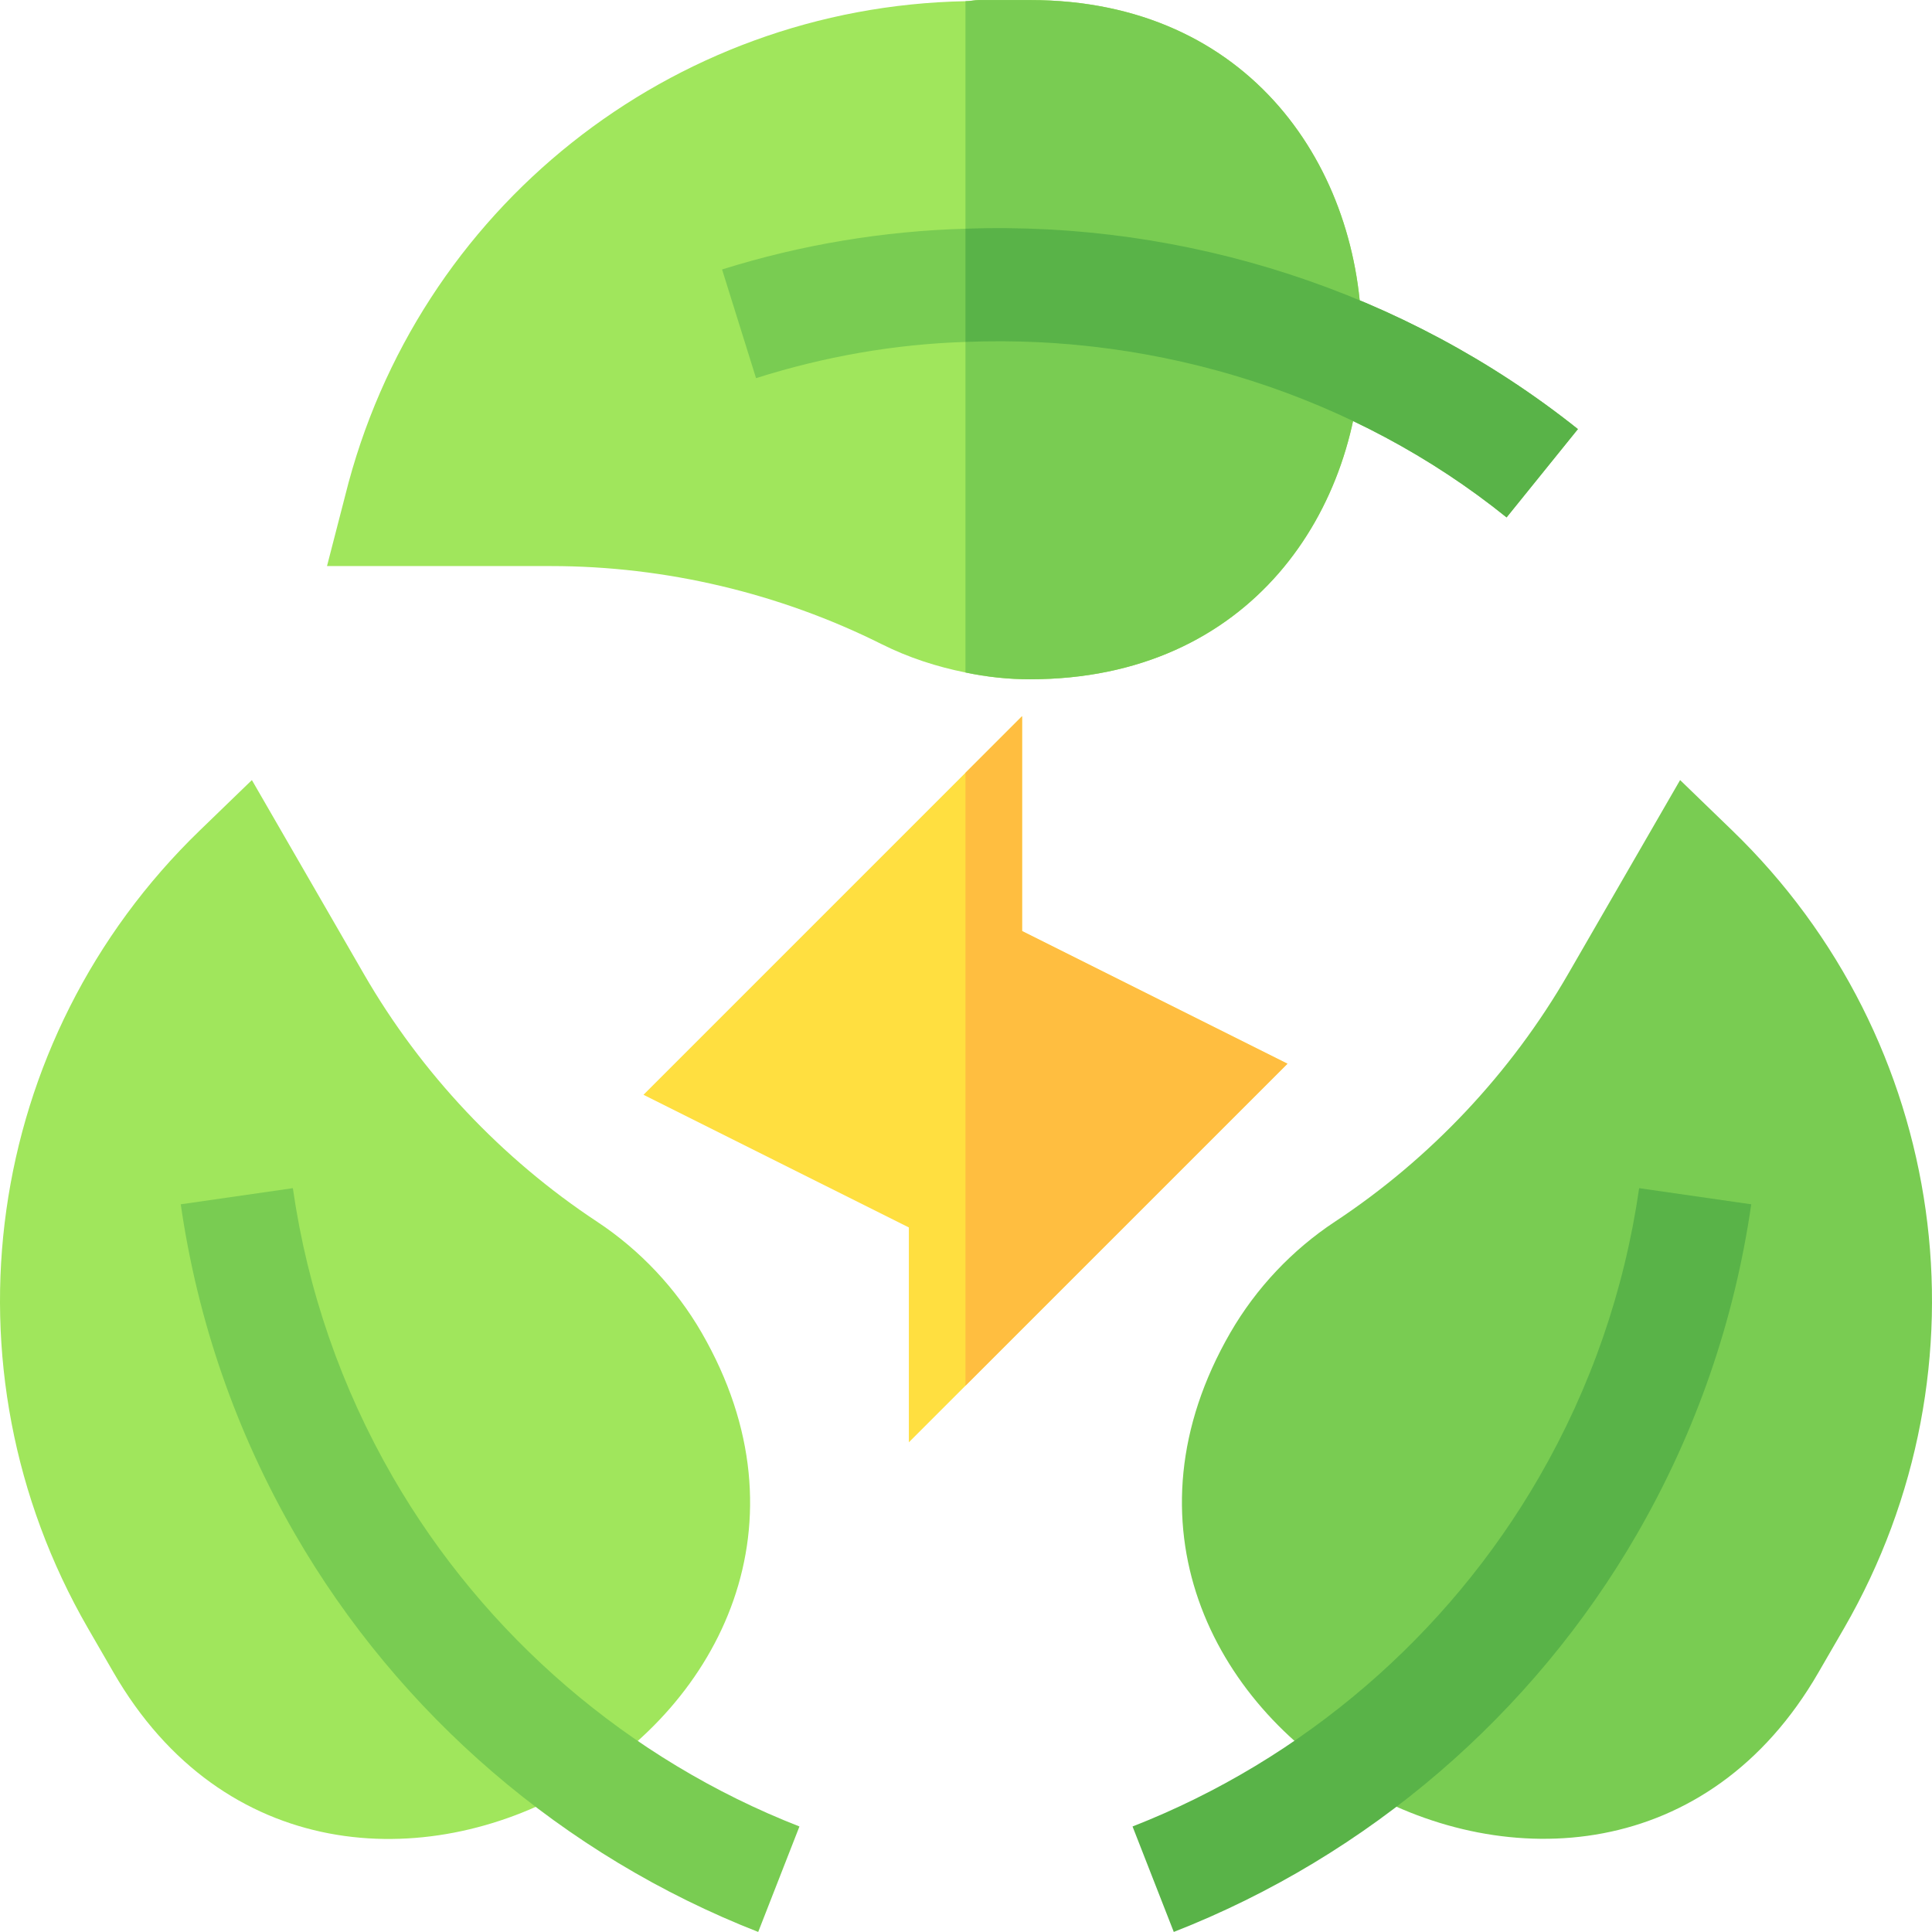
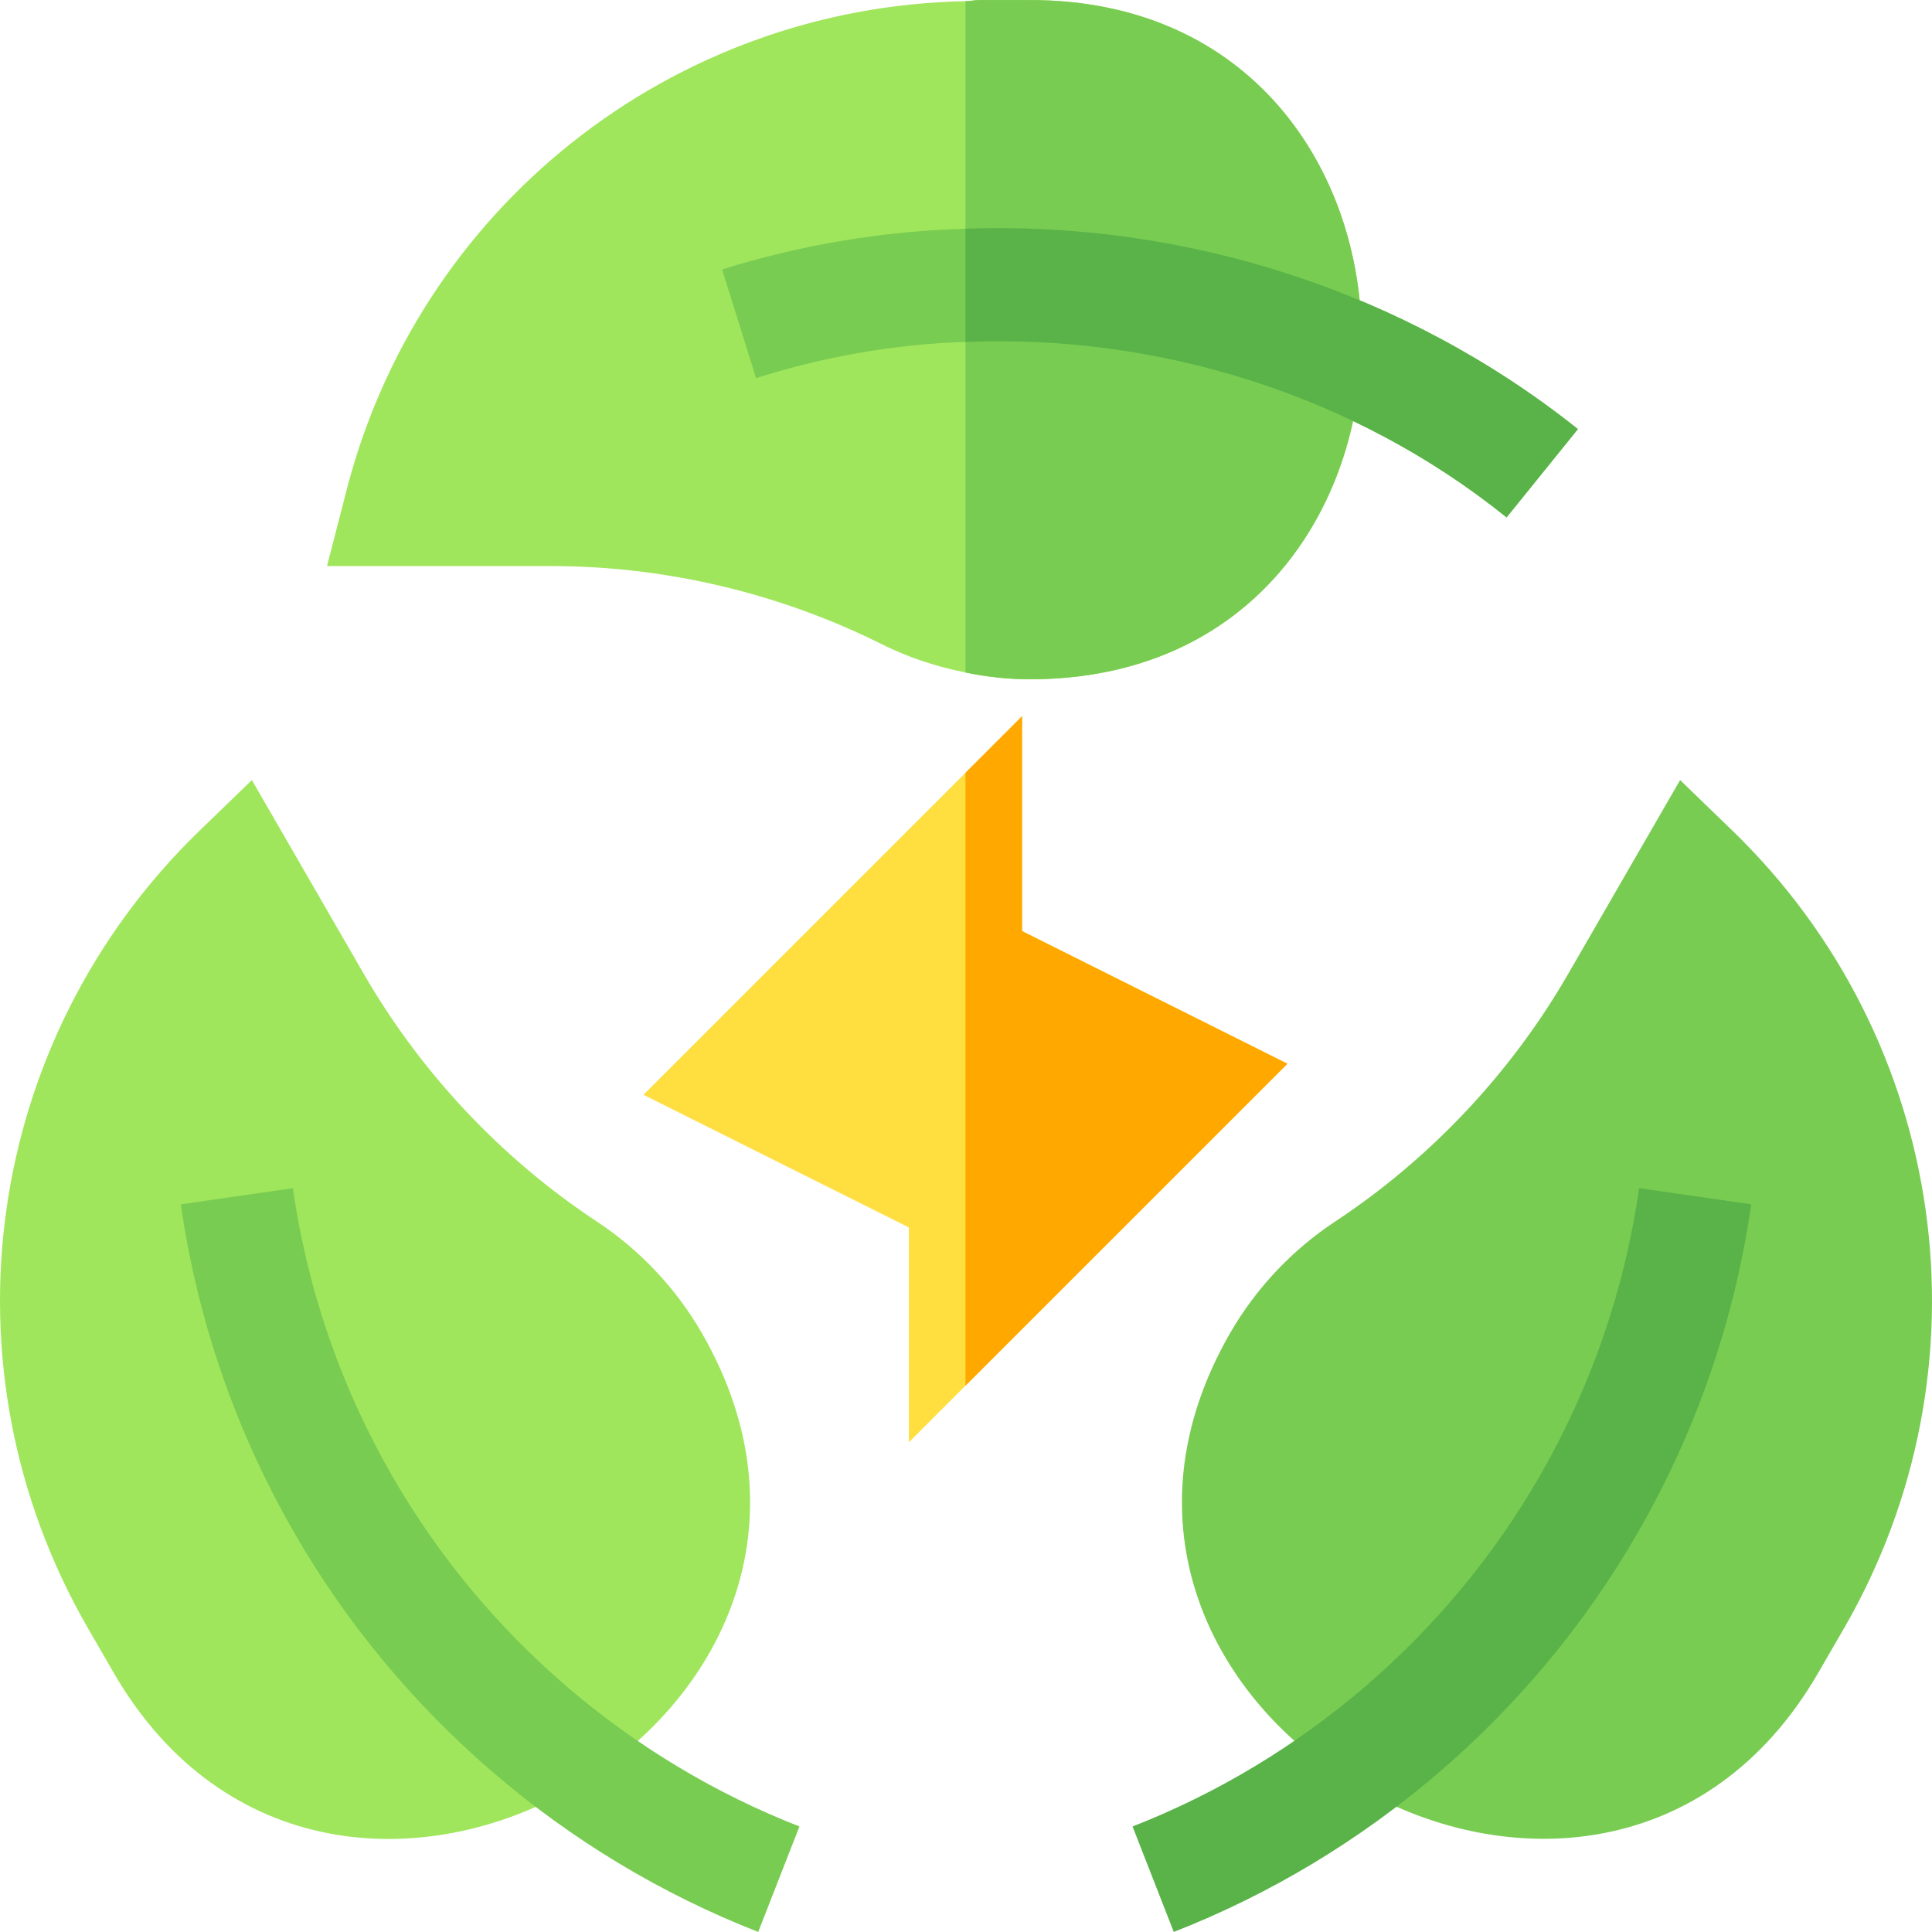
<svg xmlns="http://www.w3.org/2000/svg" version="1.1" width="512" height="512" x="0" y="0" viewBox="0 0 512 512" style="enable-background:new 0 0 512 512" xml:space="preserve" class="">
  <g>
    <g>
      <g>
-         <path d="m272.959.015h-13.5c-1.199 0-2.401.3-3.6.3-77.999 1.5-145.499 54.901-164.399 131.1l-4.801 18.6h59.401c30.298 0 60.599 7.2 87.599 20.7 7.2 3.6 14.7 6 22.2 7.5 5.7 1.199 11.4 1.8 17.1 1.8 117.176 0 117.225-180 0-180z" fill="#a0e65c" data-original="#a0e65c" />
+         <path d="m272.959.015h-13.5c-1.199 0-2.401.3-3.6.3-77.999 1.5-145.499 54.901-164.399 131.1l-4.801 18.6h59.401c30.298 0 60.599 7.2 87.599 20.7 7.2 3.6 14.7 6 22.2 7.5 5.7 1.199 11.4 1.8 17.1 1.8 117.176 0 117.225-180 0-180z" fill="#a0e65c" data-original="#a0e65c" class="" />
      </g>
-       <path d="m272.959 180.015c-5.7 0-11.4-.601-17.1-1.8v-177.9c1.199 0 2.401-.3 3.6-.3h13.5c117.176 0 117.225 180 0 180z" fill="#79cc52" data-original="#79cc52" />
+       <path d="m272.959 180.015c-5.7 0-11.4-.601-17.1-1.8v-177.9c1.199 0 2.401-.3 3.6-.3h13.5c117.176 0 117.225 180 0 180z" fill="#79cc52" data-original="#79cc52" class="" />
      <g id="Sustainability_1_">
        <g>
-           <path d="m418.158 113.714-18.898 23.401c-40.201-32.401-92.1-48.6-143.401-46.5-18.9.599-37.5 3.9-55.499 9.6l-9.001-28.801c21-6.601 42.902-10.201 64.501-10.8 58.198-2.099 116.399 16.501 162.298 53.1z" fill="#79cc52" data-original="#79cc52" />
+           <path d="m418.158 113.714-18.898 23.401c-40.201-32.401-92.1-48.6-143.401-46.5-18.9.599-37.5 3.9-55.499 9.6l-9.001-28.801c21-6.601 42.902-10.201 64.501-10.8 58.198-2.099 116.399 16.501 162.298 53.1z" fill="#79cc52" data-original="#79cc52" class="" />
        </g>
        <g>
          <g>
-             <path d="m326.065 353.152c6.797-11.748 16.362-21.899 27.671-29.37 25.298-16.699 46.685-39.404 61.846-65.684l29.663-51.372 13.813 13.359c57.305 55.415 69.507 142.339 29.648 211.392l-6.768 11.689c-58.101 100.789-214.223 11.025-155.873-90.014z" fill="#79cc52" data-original="#79cc52" />
+             <path d="m326.065 353.152c6.797-11.748 16.362-21.899 27.671-29.37 25.298-16.699 46.685-39.404 61.846-65.684l29.663-51.372 13.813 13.359c57.305 55.415 69.507 142.339 29.648 211.392l-6.768 11.689c-58.101 100.789-214.223 11.025-155.873-90.014z" fill="#79cc52" data-original="#79cc52" class="" />
          </g>
          <g>
-             <path d="m311.065 511.985-10.928-27.949c45.205-17.666 83.467-50.537 107.725-92.549 13.696-23.701 22.617-49.482 26.528-76.611l29.707 4.277c-4.468 30.923-14.648 60.308-30.249 87.334-27.656 47.901-71.264 85.357-122.783 105.498z" fill="#59b348" data-original="#59b348" />
+             <path d="m311.065 511.985-10.928-27.949c45.205-17.666 83.467-50.537 107.725-92.549 13.696-23.701 22.617-49.482 26.528-76.611l29.707 4.277c-4.468 30.923-14.648 60.308-30.249 87.334-27.656 47.901-71.264 85.357-122.783 105.498z" fill="#59b348" data-original="#59b348" class="" />
          </g>
        </g>
        <g>
          <g>
-             <path d="m30.043 443.152-6.738-11.66c-39.873-69.067-27.671-155.991 29.634-211.406l13.813-13.359 29.663 51.372c15.161 26.279 36.548 48.984 61.846 65.684 11.309 7.471 20.874 17.622 27.671 29.37 58.378 101.087-97.699 190.887-155.889 89.999z" fill="#a0e65c" data-original="#a0e65c" />
+             <path d="m30.043 443.152-6.738-11.66c-39.873-69.067-27.671-155.991 29.634-211.406l13.813-13.359 29.663 51.372c15.161 26.279 36.548 48.984 61.846 65.684 11.309 7.471 20.874 17.622 27.671 29.37 58.378 101.087-97.699 190.887-155.889 89.999z" fill="#a0e65c" data-original="#a0e65c" class="" />
          </g>
          <g>
-             <path d="m200.932 511.985c-51.519-20.142-95.127-57.598-122.783-105.498-15.601-27.026-25.781-56.411-30.249-87.334l29.707-4.277c3.911 27.129 12.832 52.91 26.528 76.611 24.258 42.012 62.52 74.883 107.725 92.549z" fill="#79cc52" data-original="#79cc52" />
+             <path d="m200.932 511.985c-51.519-20.142-95.127-57.598-122.783-105.498-15.601-27.026-25.781-56.411-30.249-87.334l29.707-4.277c3.911 27.129 12.832 52.91 26.528 76.611 24.258 42.012 62.52 74.883 107.725 92.549z" fill="#79cc52" data-original="#79cc52" class="" />
          </g>
        </g>
        <g>
          <path d="m240.858 382.226v-56.938l-70.327-35.156 100.327-100.327v56.938l70.327 35.156z" fill="#ffdf40" data-original="#ffdf40" class="" />
        </g>
      </g>
-       <path d="m270.858 246.742v-56.938l-15 15v162.422l85.328-85.328z" fill="#ffbe40" data-original="#ffbe40" />
-       <path d="m418.158 113.714-18.898 23.401c-40.201-32.401-92.1-48.6-143.401-46.5v-30c58.199-2.1 116.4 16.5 162.299 53.099z" fill="#59b348" data-original="#59b348" />
+       <path d="m270.858 246.742v-56.938l-15 15v162.422l85.328-85.328z" fill="#ffa800" data-original="#ffbe40" class="" />
+       <path d="m418.158 113.714-18.898 23.401c-40.201-32.401-92.1-48.6-143.401-46.5v-30c58.199-2.1 116.4 16.5 162.299 53.099z" fill="#59b348" data-original="#59b348" class="" />
    </g>
  </g>
</svg>
